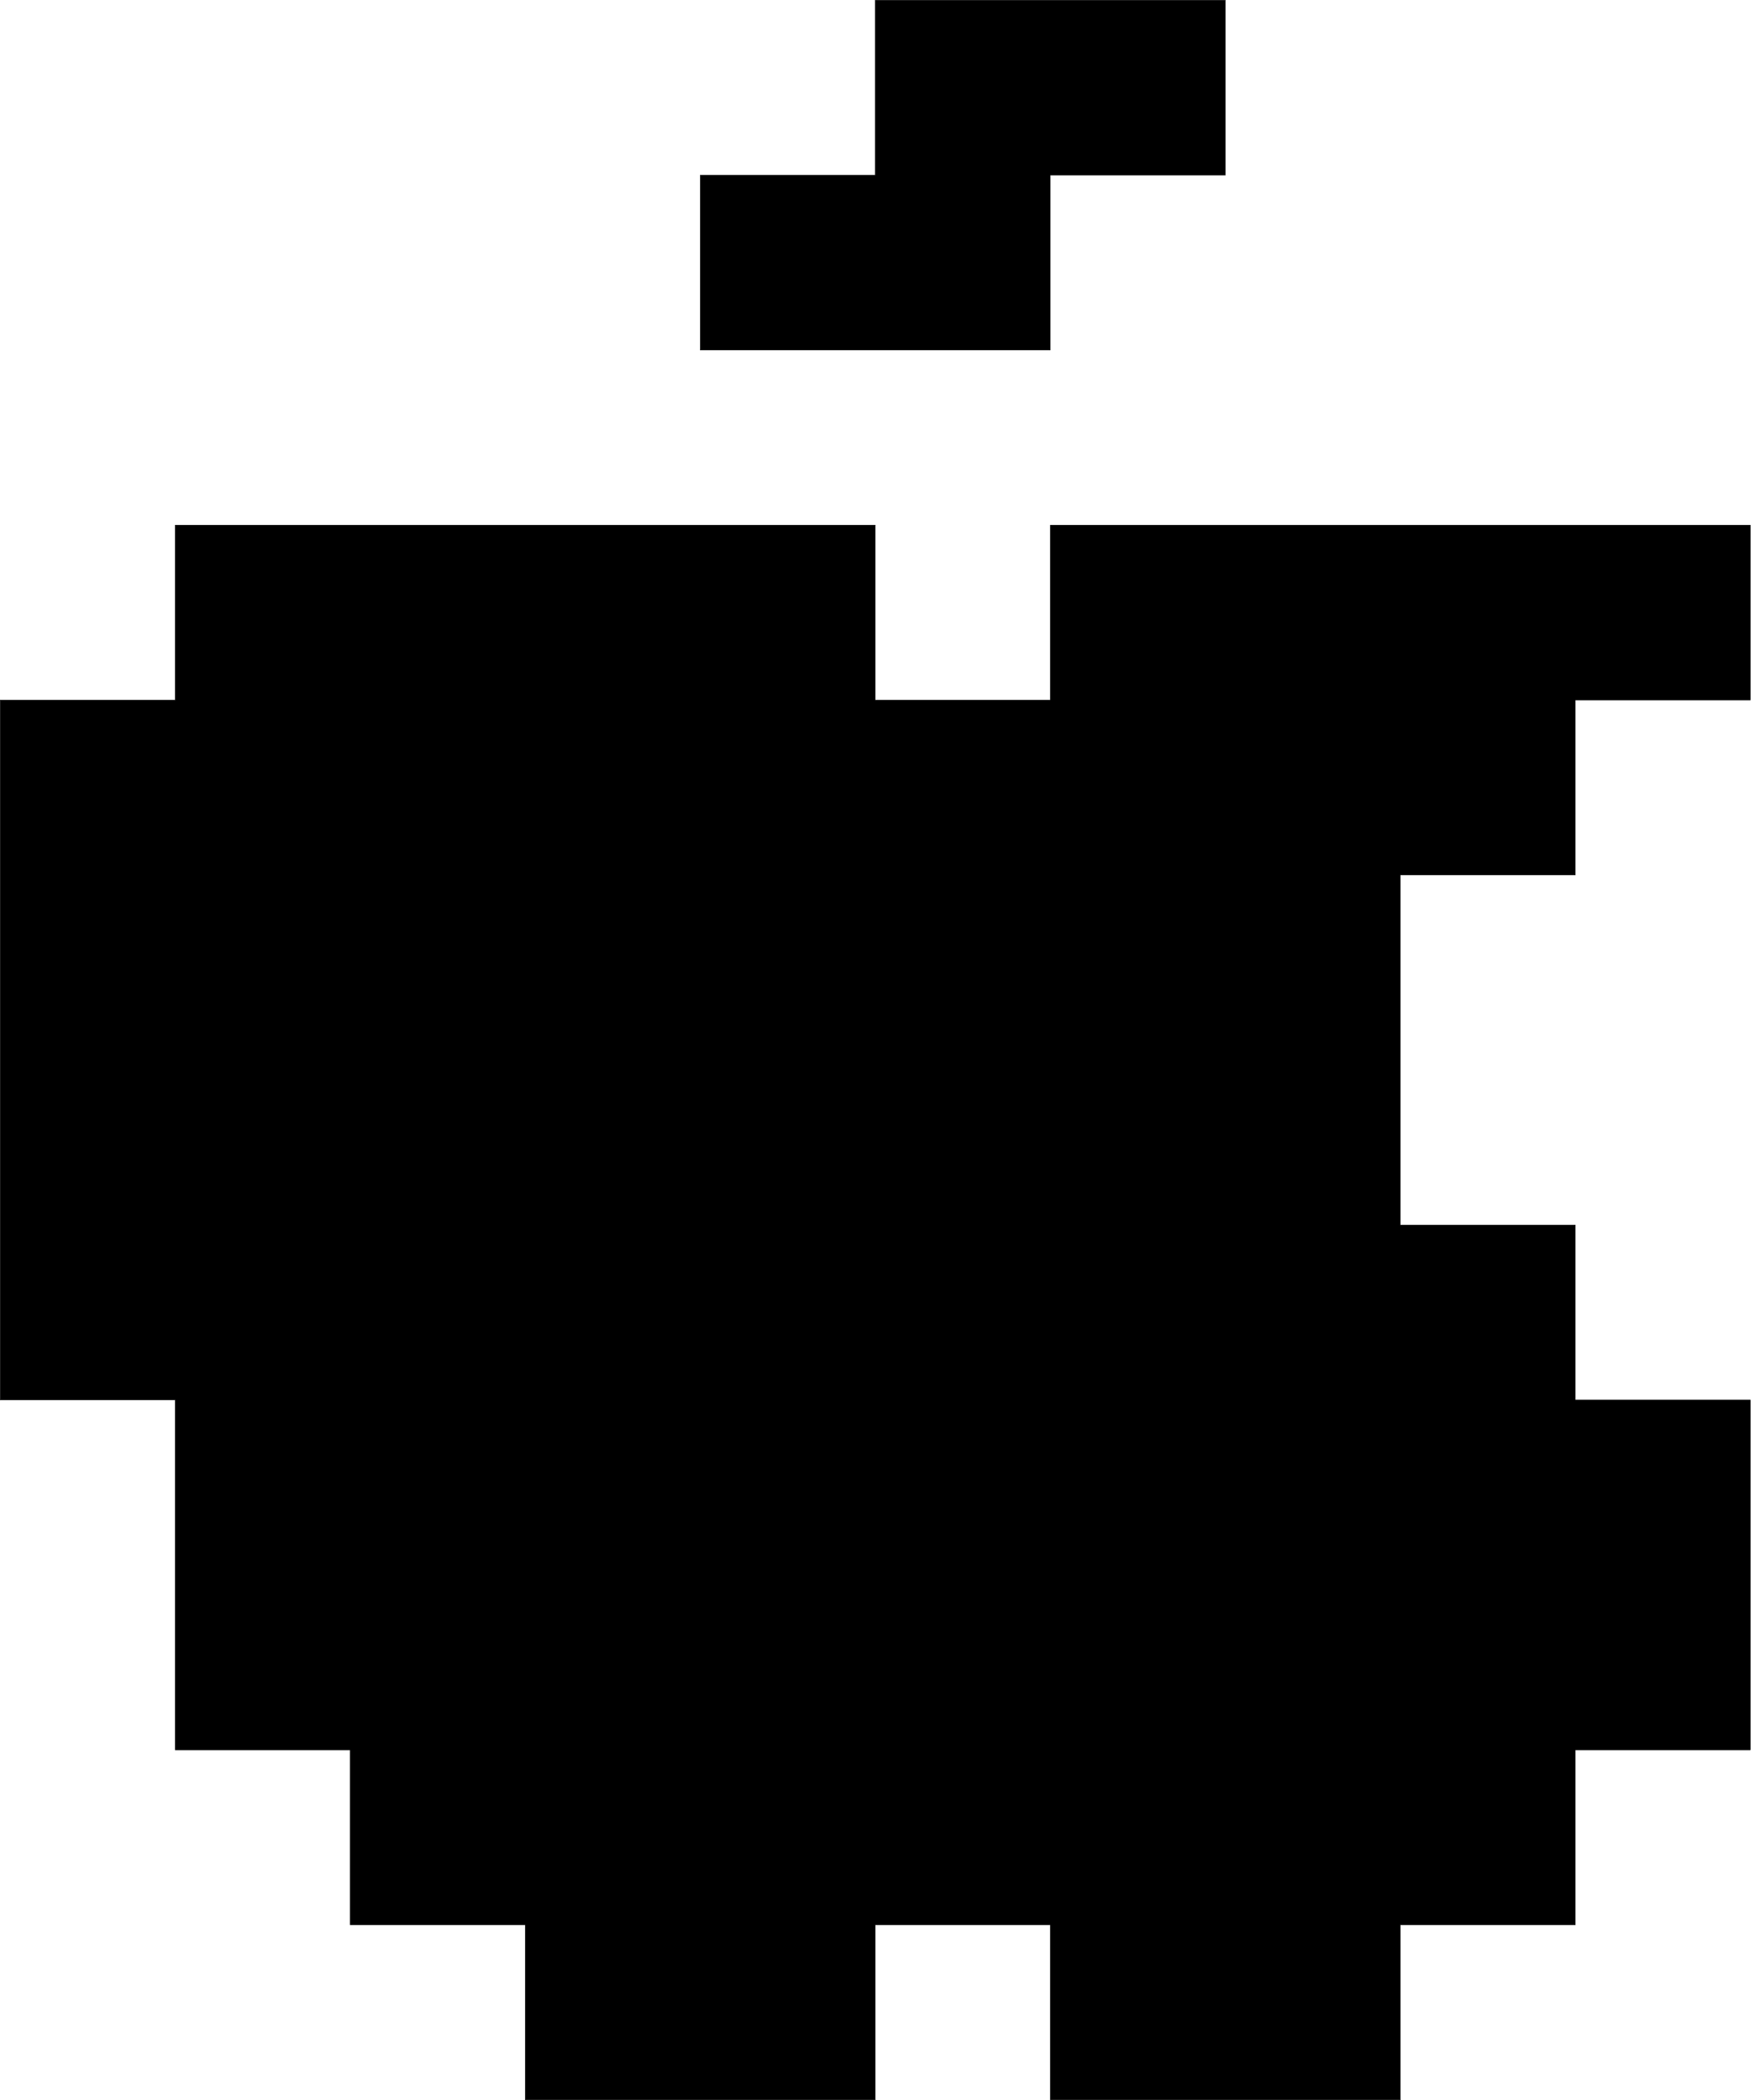
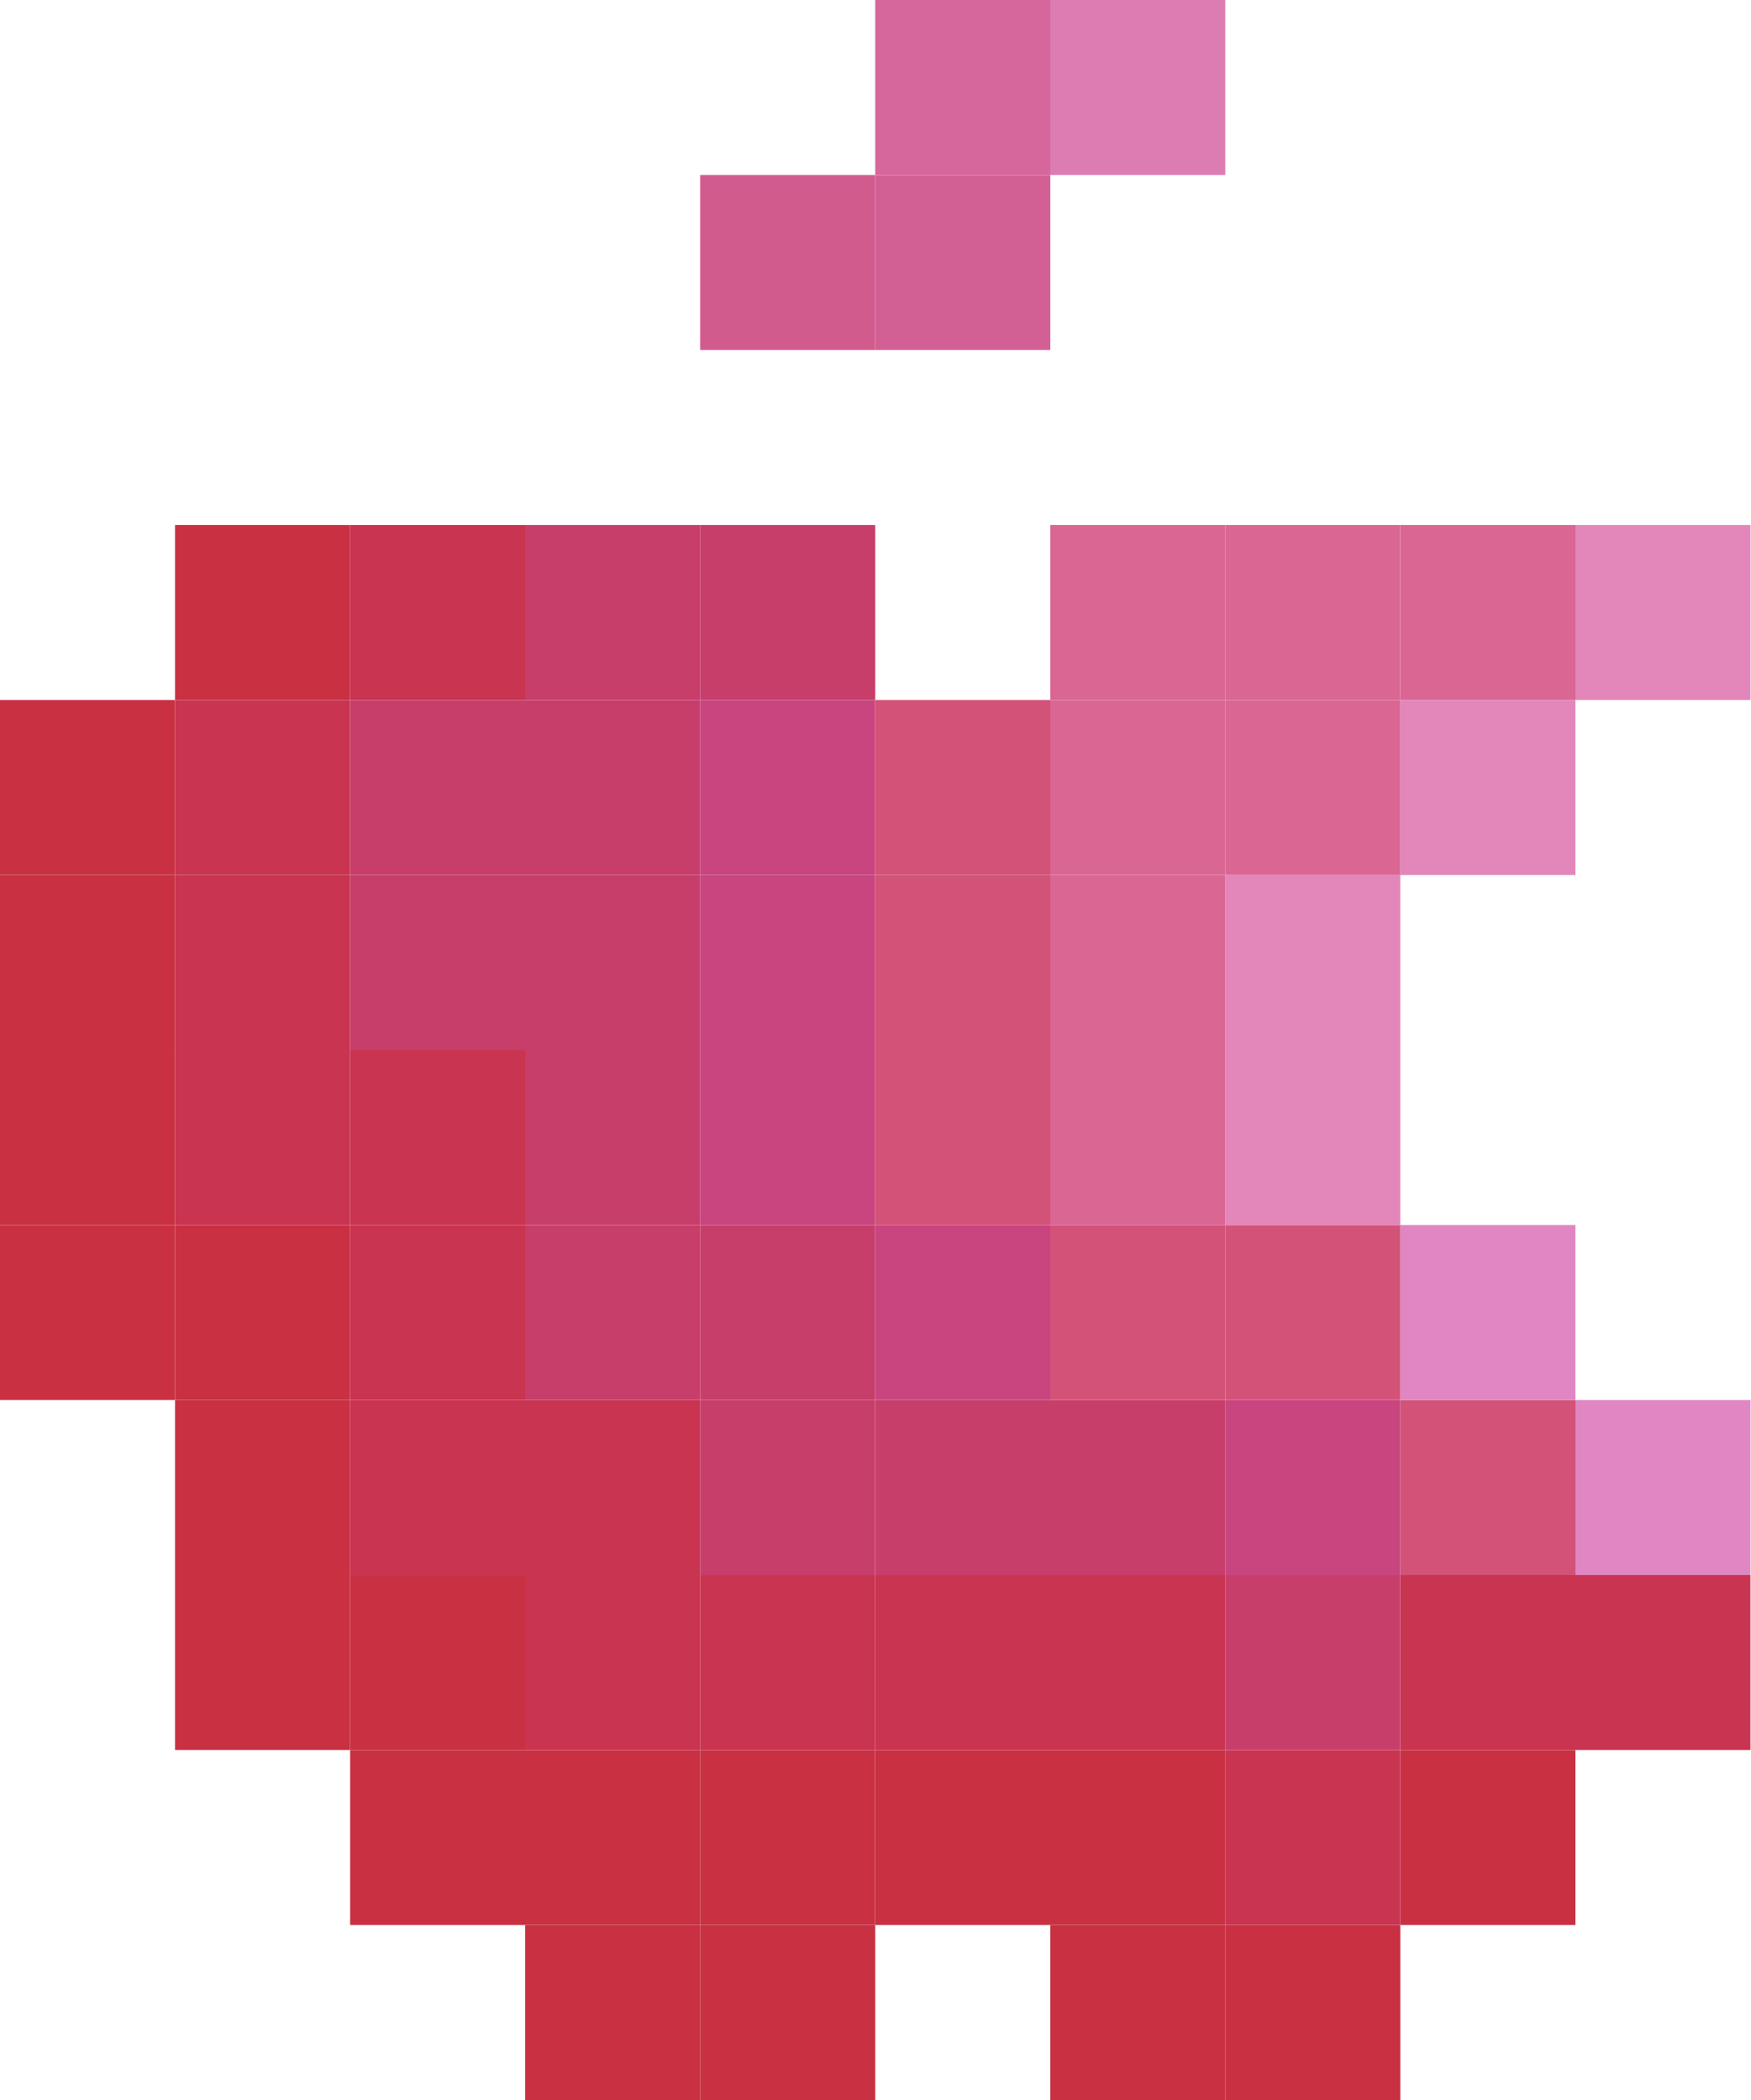
- <svg xmlns="http://www.w3.org/2000/svg" id="Layer_2" data-name="Layer 2" viewBox="0 0 1277.94 1533.48">
+ <svg xmlns="http://www.w3.org/2000/svg" id="Layer_2" data-name="Layer 2" viewBox="0 0 1277.69 1533.23">
  <defs>
    <style>
      .cls-1 {
-         stroke: #000;
-         stroke-miterlimit: 10;
-         stroke-width: .25px;
+         fill: #e086c3;
+       }
+ 
+       .cls-2 {
+         fill: #e386ba;
+       }
+ 
+       .cls-3 {
+         fill: #da6693;
+       }
+ 
+       .cls-4 {
+         fill: #c93450;
+       }
+ 
+       .cls-5 {
+         fill: #dc7cb3;
+       }
+ 
+       .cls-6 {
+         fill: #d25b8e;
+       }
+ 
+       .cls-7 {
+         fill: #d35278;
+       }
+ 
+       .cls-8 {
+         fill: #c8457f;
+       }
+ 
+       .cls-9 {
+         fill: #d5679c;
+       }
+ 
+       .cls-10 {
+         fill: #c93143;
+       }
+ 
+       .cls-11 {
+         fill: #c83e6b;
+       }
+ 
+       .cls-12 {
+         fill: #d36094;
      }
    </style>
  </defs>
  <g id="Layer_1-2" data-name="Layer 1">
    <g>
-       <polygon class="cls-1" points="894.52 .12 894.52 127.9 766.75 127.9 766.75 255.67 511.21 255.67 511.21 127.9 638.98 127.9 638.98 .12 894.52 .12" />
-       <polygon class="cls-1" points="1022.29 894.52 1150.06 894.52 1150.06 1022.29 1277.81 1022.29 1277.81 1277.83 1150.06 1277.83 1150.06 1405.6 1022.29 1405.6 1022.29 1533.36 766.75 1533.36 766.75 1405.6 638.98 1405.6 638.98 1533.36 383.44 1533.36 383.44 1405.6 255.67 1405.6 255.67 1277.83 127.9 1277.83 127.9 1022.29 .12 1022.29 .12 511.21 127.9 511.21 127.9 383.44 638.98 383.44 638.98 511.21 766.75 511.21 766.75 383.44 1277.81 383.44 1277.81 511.21 1150.06 511.21 1150.06 638.98 1022.29 638.98 1022.29 894.52" />
+       <rect class="cls-4" x="1149.92" y="1149.93" width="127.77" height="127.77" />
+       <rect class="cls-1" x="1149.92" y="1022.16" width="127.77" height="127.77" />
+       <rect class="cls-2" x="1149.92" y="383.31" width="127.77" height="127.77" />
+       <rect class="cls-10" x="1022.15" y="1277.7" width="127.77" height="127.76" />
+       <rect class="cls-4" x="1022.15" y="1149.93" width="127.77" height="127.77" />
+       <rect class="cls-7" x="1022.15" y="1022.16" width="127.77" height="127.77" />
+       <rect class="cls-1" x="1022.15" y="894.39" width="127.77" height="127.77" />
+       <rect class="cls-2" x="1022.15" y="511.08" width="127.77" height="127.77" />
+       <rect class="cls-3" x="1022.15" y="383.31" width="127.77" height="127.77" />
+       <rect class="cls-10" x="894.38" y="1405.46" width="127.77" height="127.77" />
+       <rect class="cls-4" x="894.38" y="1277.7" width="127.77" height="127.76" />
+       <rect class="cls-11" x="894.38" y="1149.93" width="127.77" height="127.77" />
+       <rect class="cls-8" x="894.38" y="1022.16" width="127.77" height="127.77" />
+       <rect class="cls-7" x="894.38" y="894.39" width="127.77" height="127.77" />
+       <rect class="cls-2" x="894.38" y="766.62" width="127.77" height="127.77" />
+       <rect class="cls-2" x="894.38" y="638.85" width="127.77" height="127.77" />
+       <rect class="cls-3" x="894.38" y="511.08" width="127.77" height="127.77" />
+       <rect class="cls-3" x="894.38" y="383.31" width="127.77" height="127.77" />
+       <rect class="cls-5" x="766.61" width="127.77" height="127.77" />
+       <rect class="cls-10" x="766.61" y="1405.46" width="127.77" height="127.77" />
+       <rect class="cls-10" x="766.61" y="1277.7" width="127.77" height="127.76" />
+       <rect class="cls-4" x="766.61" y="1149.93" width="127.77" height="127.77" />
+       <rect class="cls-11" x="766.61" y="1022.16" width="127.77" height="127.77" />
+       <rect class="cls-7" x="766.61" y="894.39" width="127.77" height="127.77" />
+       <rect class="cls-3" x="766.61" y="766.62" width="127.77" height="127.77" />
+       <rect class="cls-3" x="766.61" y="638.85" width="127.77" height="127.77" />
+       <rect class="cls-3" x="766.61" y="511.08" width="127.77" height="127.77" />
+       <rect class="cls-3" x="766.61" y="383.31" width="127.77" height="127.77" />
+       <rect class="cls-9" x="638.84" width="127.77" height="127.77" />
+       <rect class="cls-10" x="638.84" y="1277.7" width="127.77" height="127.76" />
+       <rect class="cls-4" x="638.84" y="1149.93" width="127.77" height="127.77" />
+       <rect class="cls-11" x="638.84" y="1022.16" width="127.77" height="127.77" />
+       <rect class="cls-8" x="638.84" y="894.39" width="127.77" height="127.77" />
+       <rect class="cls-7" x="638.84" y="766.62" width="127.77" height="127.77" />
+       <rect class="cls-7" x="638.84" y="638.85" width="127.77" height="127.77" />
+       <rect class="cls-7" x="638.84" y="511.08" width="127.77" height="127.77" />
+       <rect class="cls-12" x="638.84" y="127.77" width="127.77" height="127.77" />
+       <rect class="cls-10" x="511.07" y="1405.46" width="127.77" height="127.77" />
+       <rect class="cls-10" x="511.07" y="1277.7" width="127.77" height="127.76" />
+       <rect class="cls-4" x="511.07" y="1149.93" width="127.77" height="127.77" />
+       <rect class="cls-11" x="511.07" y="1022.16" width="127.77" height="127.77" />
+       <rect class="cls-11" x="511.07" y="894.39" width="127.77" height="127.77" />
+       <rect class="cls-8" x="511.07" y="766.62" width="127.77" height="127.77" />
+       <rect class="cls-8" x="511.07" y="638.85" width="127.77" height="127.77" />
+       <rect class="cls-8" x="511.07" y="511.08" width="127.77" height="127.77" />
+       <rect class="cls-11" x="511.07" y="383.31" width="127.77" height="127.77" />
+       <rect class="cls-6" x="511.07" y="127.77" width="127.77" height="127.77" />
+       <rect class="cls-10" x="383.31" y="1405.46" width="127.76" height="127.77" />
+       <rect class="cls-10" x="383.31" y="1277.7" width="127.76" height="127.76" />
+       <rect class="cls-4" x="383.31" y="1149.93" width="127.76" height="127.77" />
+       <rect class="cls-4" x="383.31" y="1022.16" width="127.76" height="127.77" />
+       <rect class="cls-11" x="383.31" y="894.39" width="127.76" height="127.77" />
+       <rect class="cls-11" x="383.31" y="766.62" width="127.76" height="127.77" />
+       <rect class="cls-11" x="383.31" y="638.85" width="127.76" height="127.77" />
+       <rect class="cls-11" x="383.31" y="511.08" width="127.76" height="127.77" />
+       <rect class="cls-11" x="383.31" y="383.31" width="127.76" height="127.77" />
+       <rect class="cls-10" x="255.54" y="1277.7" width="127.77" height="127.76" />
+       <rect class="cls-10" x="255.54" y="1149.93" width="127.77" height="127.77" />
+       <rect class="cls-4" x="255.54" y="1022.16" width="127.77" height="127.77" />
+       <rect class="cls-4" x="255.54" y="894.39" width="127.77" height="127.77" />
+       <rect class="cls-4" x="255.54" y="766.62" width="127.77" height="127.77" />
+       <rect class="cls-11" x="255.54" y="638.85" width="127.77" height="127.77" />
+       <rect class="cls-11" x="255.54" y="511.08" width="127.77" height="127.77" />
+       <rect class="cls-4" x="255.54" y="383.31" width="127.77" height="127.77" />
+       <rect class="cls-10" x="127.77" y="1149.93" width="127.77" height="127.77" />
+       <rect class="cls-10" x="127.77" y="1022.16" width="127.77" height="127.77" />
+       <rect class="cls-10" x="127.77" y="894.39" width="127.77" height="127.77" />
+       <rect class="cls-4" x="127.77" y="766.62" width="127.77" height="127.77" />
+       <rect class="cls-4" x="127.77" y="638.85" width="127.77" height="127.77" />
+       <rect class="cls-4" x="127.77" y="511.08" width="127.77" height="127.77" />
+       <rect class="cls-10" x="127.77" y="383.31" width="127.77" height="127.77" />
+       <rect class="cls-10" y="894.39" width="127.77" height="127.77" />
+       <rect class="cls-10" y="766.62" width="127.77" height="127.77" />
+       <rect class="cls-10" y="638.85" width="127.77" height="127.77" />
+       <rect class="cls-10" y="511.08" width="127.77" height="127.77" />
    </g>
  </g>
</svg>
